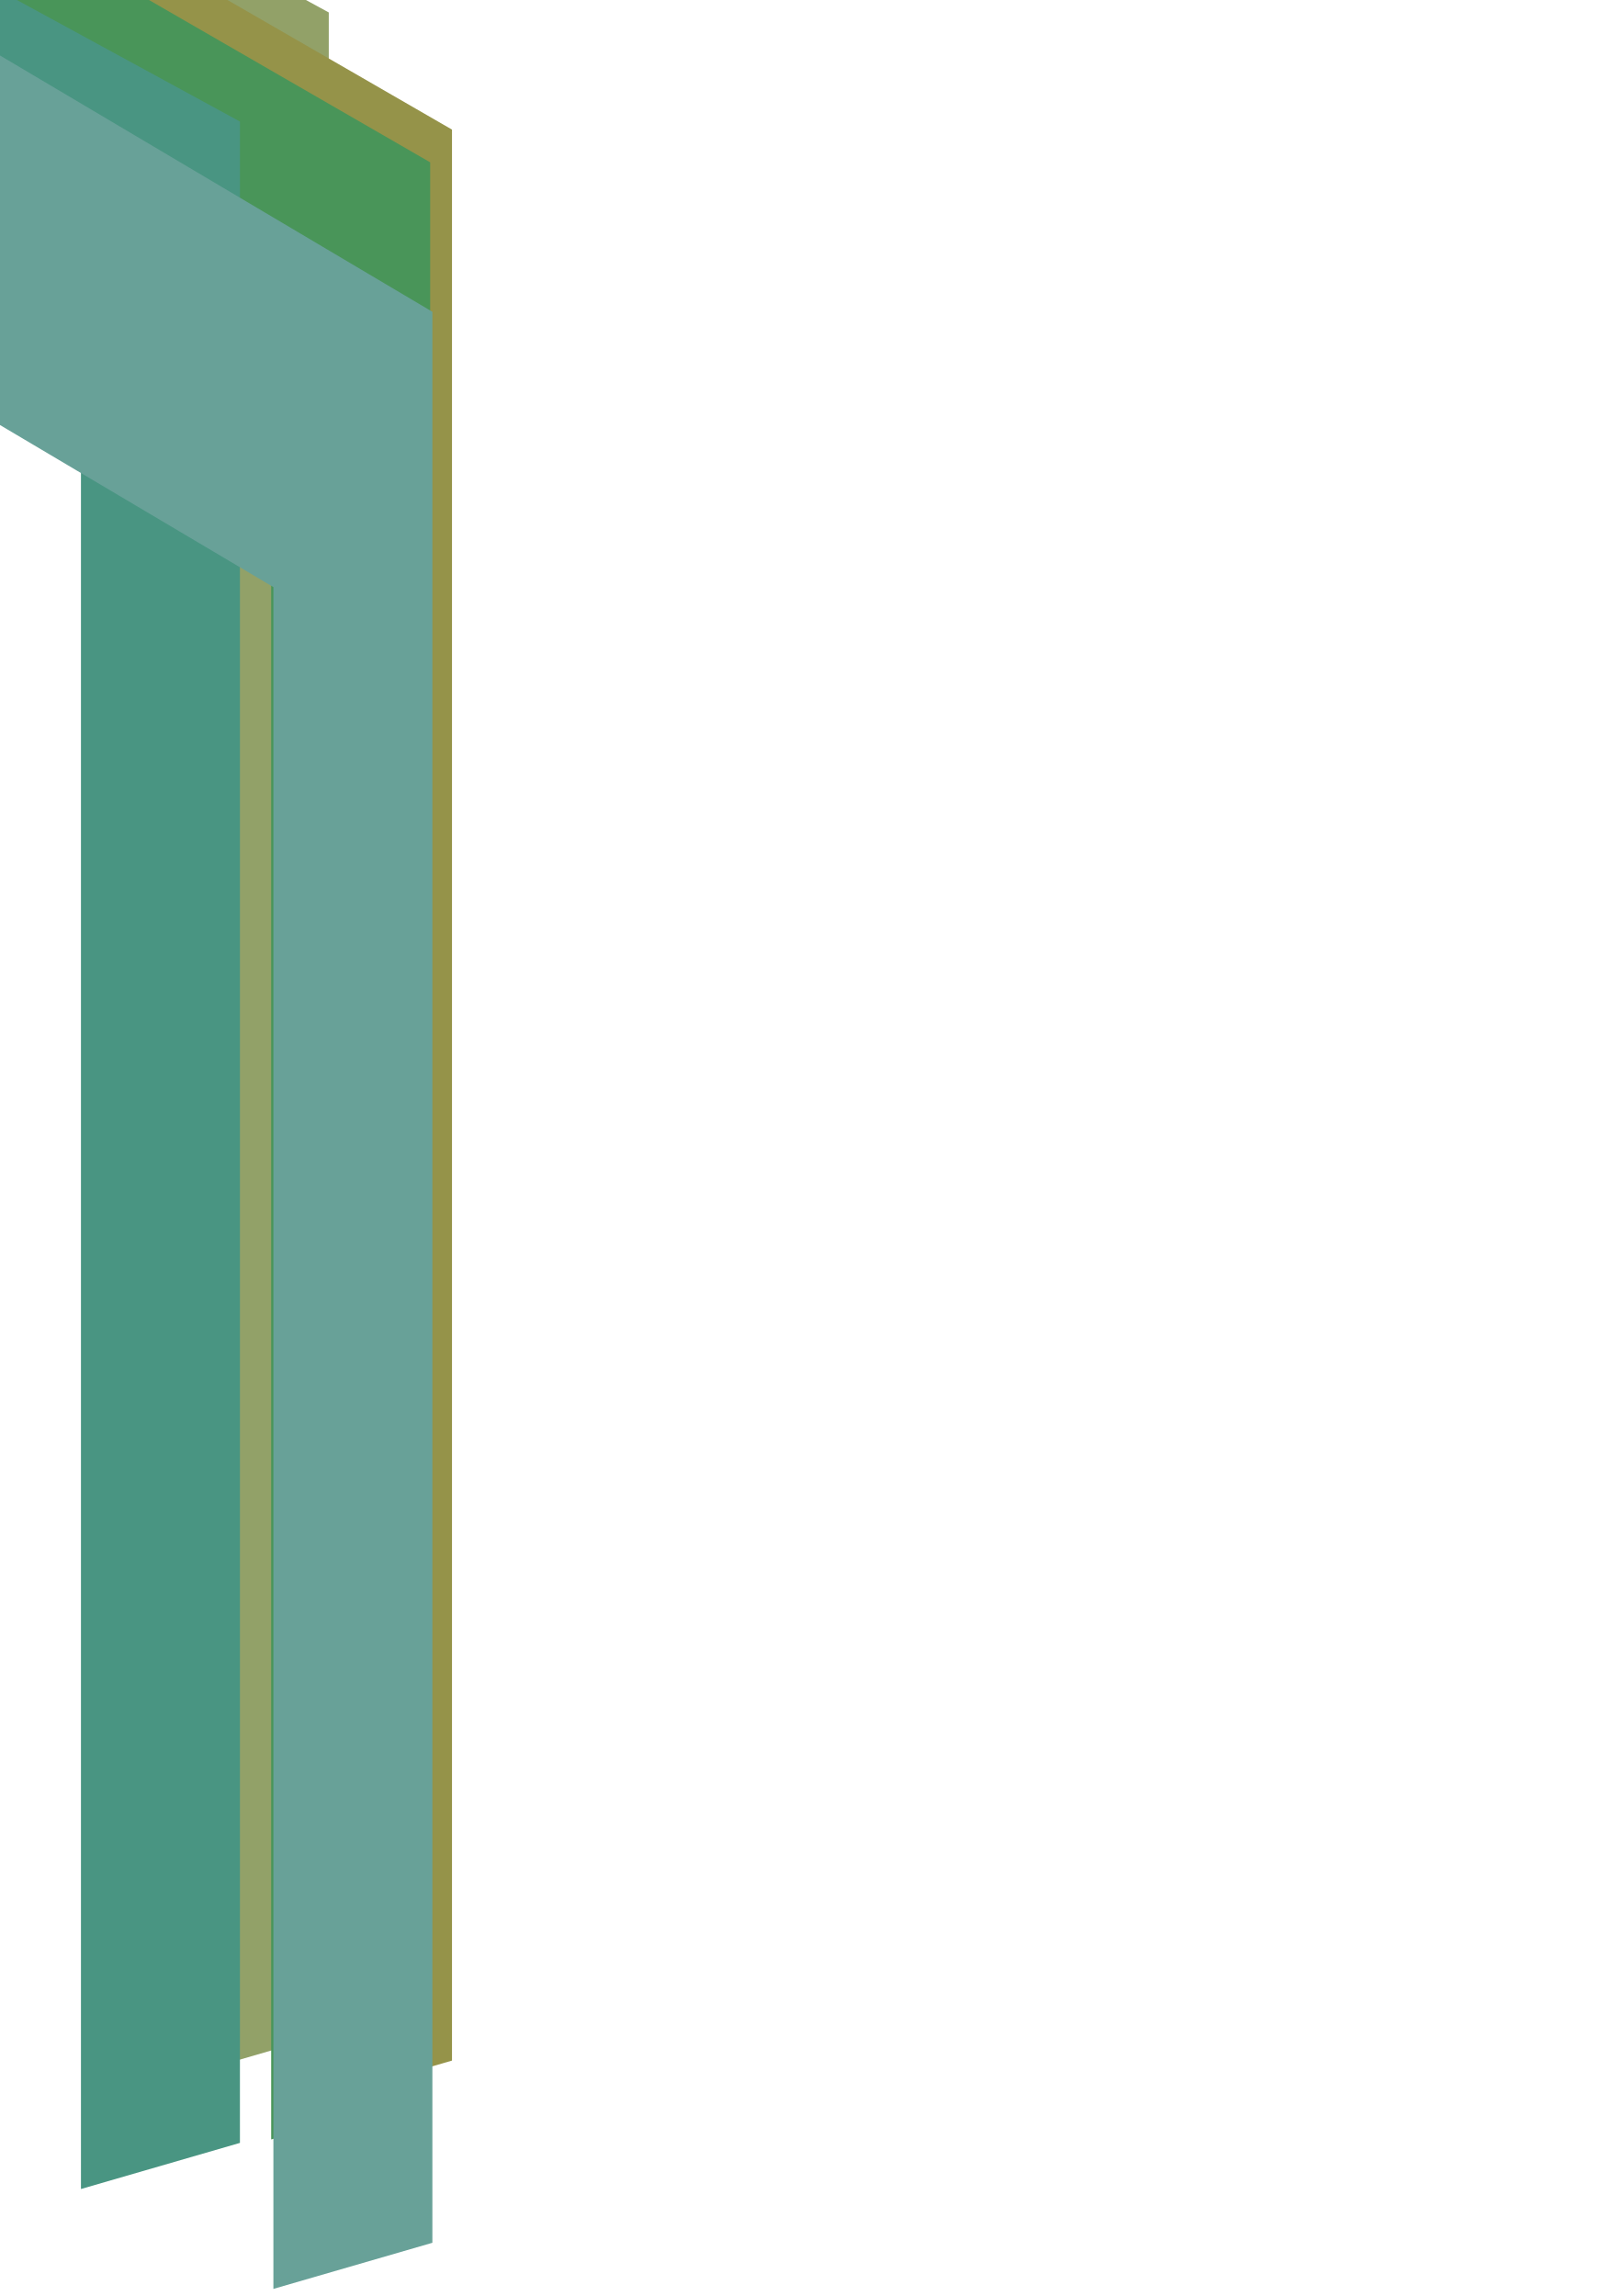
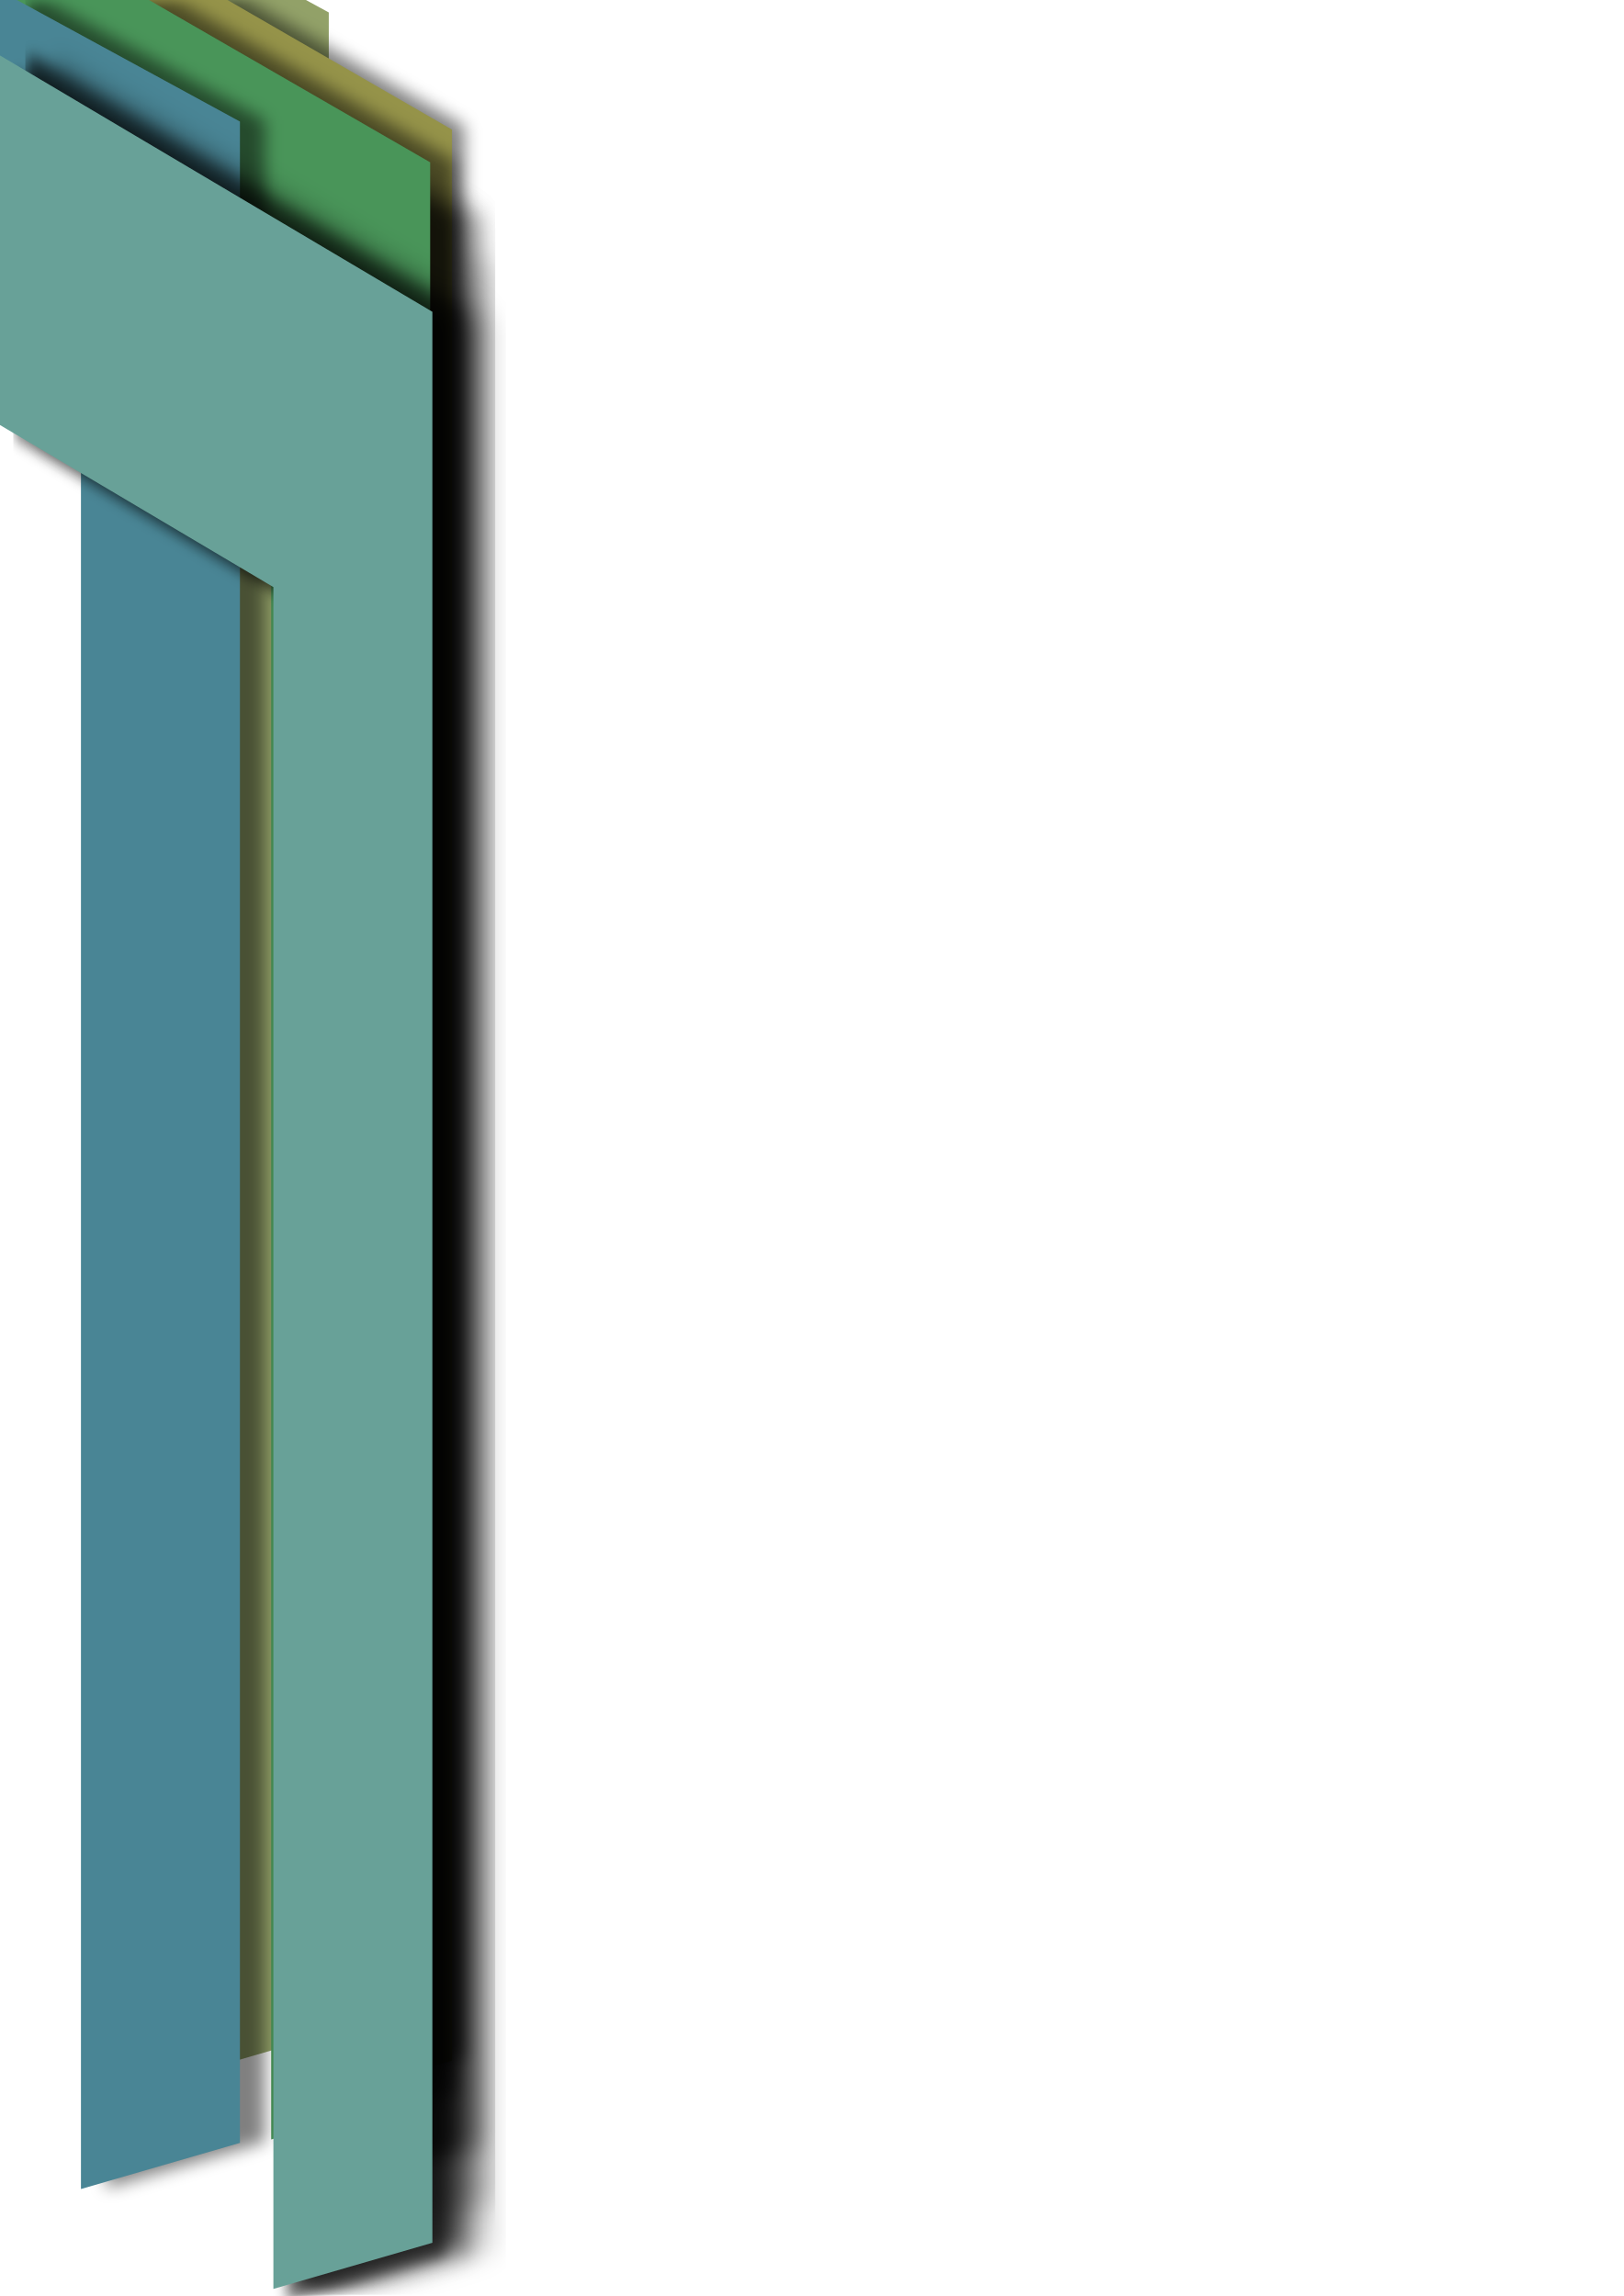
<svg xmlns="http://www.w3.org/2000/svg" xmlns:ns1="http://www.openswatchbook.org/uri/2009/osb" version="1.1" id="svg2" viewBox="0 0 744.094 1052.362" height="297mm" width="210mm">
  <defs id="defs4">
    <linearGradient ns1:paint="solid" id="linearGradient5647">
      <stop id="stop5649" offset="0" style="stop-color:#a07272;stop-opacity:1;" />
    </linearGradient>
+     <filter id="filter5798" style="color-interpolation-filters:sRGB;">
+       <feFlood id="feFlood5800" result="flood" flood-color="rgb(0,0,0)" flood-opacity="0.498" />
+       <feComposite id="feComposite5802" result="composite1" operator="in" in2="SourceGraphic" in="flood" />
+       <feGaussianBlur id="feGaussianBlur5804" result="blur" stdDeviation="3" in="composite1" />
+       <feOffset id="feOffset5806" result="offset" dy="6" dx="6" />
+       <feComposite id="feComposite5808" result="fbSourceGraphic" operator="over" in2="offset" in="SourceGraphic" />
+       <feColorMatrix id="feColorMatrix6182" values="0 0 0 -1 0 0 0 0 -1 0 0 0 0 -1 0 0 0 0 1 0" in="fbSourceGraphic" result="fbSourceGraphicAlpha" />
+       <feFlood in="fbSourceGraphic" result="flood" flood-color="rgb(0,0,0)" flood-opacity="0.498" id="feFlood6184" />
+       <feComposite result="composite1" operator="in" in="flood" in2="fbSourceGraphic" id="feComposite6186" />
+       <feGaussianBlur result="blur" stdDeviation="3.9" in="composite1" id="feGaussianBlur6188" />
+       <feOffset result="offset" dy="-0.5" dx="11.5" id="feOffset6190" />
+       <feComposite result="fbSourceGraphic" operator="over" in="fbSourceGraphic" in2="offset" id="feComposite6192" />
+       <feColorMatrix id="feColorMatrix6194" values="0 0 0 -1 0 0 0 0 -1 0 0 0 0 -1 0 0 0 0 1 0" in="fbSourceGraphic" result="fbSourceGraphicAlpha" />
+       <feFlood in="fbSourceGraphic" result="flood" flood-color="rgb(0,0,0)" flood-opacity="0.498" id="feFlood6196" />
+       <feComposite result="composite1" operator="in" in="flood" in2="fbSourceGraphic" id="feComposite6198" />
+       <feGaussianBlur result="blur" stdDeviation="3.9" in="composite1" id="feGaussianBlur6200" />
+       <feOffset result="offset" dy="-0.5" dx="11.5" id="feOffset6202" />
+       <feComposite result="composite2" operator="over" in="fbSourceGraphic" in2="offset" id="feComposite6204" />
+     </filter>
+     <filter id="filter6206" style="color-interpolation-filters:sRGB;">
+       <feFlood id="feFlood6208" result="flood" flood-color="rgb(0,0,0)" flood-opacity="0.498" />
+       <feComposite id="feComposite6210" result="composite1" operator="in" in2="SourceGraphic" in="flood" />
+       <feGaussianBlur id="feGaussianBlur6212" result="blur" stdDeviation="3.9" in="composite1" />
+       <feOffset id="feOffset6214" result="offset" dy="-0.5" dx="11.5" />
+       <feComposite id="feComposite6216" result="composite2" operator="over" in2="offset" in="SourceGraphic" />
+     </filter>
+     <filter id="filter6218" style="color-interpolation-filters:sRGB;">
+       <feFlood id="feFlood6220" result="flood" flood-color="rgb(0,0,0)" flood-opacity="0.498" />
+       <feComposite id="feComposite6222" result="composite1" operator="in" in2="SourceGraphic" in="flood" />
+       <feGaussianBlur id="feGaussianBlur6224" result="blur" stdDeviation="3.9" in="composite1" />
+       <feOffset id="feOffset6226" result="offset" dy="-0.5" dx="11.5" />
+       <feComposite id="feComposite6228" result="fbSourceGraphic" operator="over" in2="offset" in="SourceGraphic" />
+       <feColorMatrix id="feColorMatrix6290" values="0 0 0 -1 0 0 0 0 -1 0 0 0 0 -1 0 0 0 0 1 0" in="fbSourceGraphic" result="fbSourceGraphicAlpha" />
+       <feFlood in="fbSourceGraphic" result="flood" flood-color="rgb(0,0,0)" flood-opacity="0.498" id="feFlood6292" />
+       <feComposite result="composite1" operator="in" in="flood" in2="fbSourceGraphic" id="feComposite6294" />
+       <feGaussianBlur result="blur" stdDeviation="3.9" in="composite1" id="feGaussianBlur6296" />
+       <feOffset result="offset" dy="25" dx="11.5" id="feOffset6298" />
+       <feComposite result="fbSourceGraphic" operator="over" in="fbSourceGraphic" in2="offset" id="feComposite6300" />
+       <feColorMatrix id="feColorMatrix6302" values="0 0 0 -1 0 0 0 0 -1 0 0 0 0 -1 0 0 0 0 1 0" in="fbSourceGraphic" result="fbSourceGraphicAlpha" />
+       <feFlood in="fbSourceGraphic" result="flood" flood-color="rgb(0,0,0)" flood-opacity="0.498" id="feFlood6304" />
+       <feComposite result="composite1" operator="in" in="flood" in2="fbSourceGraphic" id="feComposite6306" />
+       <feGaussianBlur result="blur" stdDeviation="3.9" in="composite1" id="feGaussianBlur6308" />
+       <feOffset result="offset" dy="25" dx="11.5" id="feOffset6310" />
+       <feComposite result="composite2" operator="over" in="fbSourceGraphic" in2="offset" id="feComposite6312" />
+     </filter>
+     <filter id="filter6422" style="color-interpolation-filters:sRGB;">
+       <feFlood id="feFlood6424" result="flood" flood-color="rgb(0,0,0)" flood-opacity="0.498" />
+       <feComposite id="feComposite6426" result="composite1" operator="in" in2="SourceGraphic" in="flood" />
+       <feGaussianBlur id="feGaussianBlur6428" result="blur" stdDeviation="3.9" in="composite1" />
+       <feOffset id="feOffset6430" result="offset" dy="-1.6" dx="5.729" />
+       <feComposite id="feComposite6432" result="composite2" operator="over" in2="offset" in="SourceGraphic" />
+     </filter>
  </defs>
  <g id="layer1">
    <path style="opacity:1;fill:#92a168;fill-opacity:1;stroke:none;stroke-width:1;stroke-miterlimit:4;stroke-dasharray:none;stroke-dashoffset:0;stroke-opacity:1" d="M -84.726,43.315 -11.869,-82.877 150.669,5.707 l 0,926.482 -72.858,21.136 0,-821.426 z" id="path5683" />
-     <path style="opacity:1;fill:#959349;fill-opacity:1;stroke:none;stroke-width:1;stroke-miterlimit:4;stroke-dasharray:none;stroke-dashoffset:0;stroke-opacity:1" d="m -90.889,55.59 72.857,-126.192 225.167,130 0,885.066 -72.858,21.136 0,-780.01 z" id="path5698" />
-     <path id="rect4136" d="m -100.889,70.59 72.857,-126.192 225.167,130 0,885.066 -72.858,21.136 0,-780.01 z" style="opacity:1;fill:#499559;fill-opacity:1;stroke:none;stroke-width:1;stroke-miterlimit:4;stroke-dasharray:none;stroke-dashoffset:0;stroke-opacity:1" />
-     <path id="path5694" d="m -125.44,93.315 72.857,-126.192 162.538,88.584 0,926.482 -72.858,21.136 0,-821.426 z" style="opacity:1;fill:#499582;fill-opacity:1;stroke:none;stroke-width:1;stroke-miterlimit:4;stroke-dasharray:none;stroke-dashoffset:0;stroke-opacity:1" />
-     <path style="opacity:1;fill:#68a198;fill-opacity:1;stroke:none;stroke-width:10.6;stroke-miterlimit:4;stroke-dasharray:none;stroke-dashoffset:0;stroke-opacity:1" d="M -138.264,112.834 -65.407,-13.358 198.146,142.906 l 1e-5,885.066 -72.858,21.136 0,-780.01 z" id="path4203" />
+     <path style="opacity:1;fill:#959349;fill-opacity:1;stroke:none;stroke-width:1;stroke-miterlimit:4;stroke-dasharray:none;stroke-dashoffset:0;stroke-opacity:1;filter:url(#filter6422)" d="m -90.889,55.59 72.857,-126.192 225.167,130 0,885.066 -72.858,21.136 0,-780.01 z" id="path5698" />
+     <path id="rect4136" d="m -100.889,70.59 72.857,-126.192 225.167,130 0,885.066 -72.858,21.136 0,-780.01 z" style="opacity:1;fill:#499559;fill-opacity:1;stroke:none;stroke-width:1;stroke-miterlimit:4;stroke-dasharray:none;stroke-dashoffset:0;stroke-opacity:1;filter:url(#filter6218)" />
+     <path id="path5694" d="m -125.44,93.315 72.857,-126.192 162.538,88.584 0,926.482 -72.858,21.136 0,-821.426 z" style="opacity:1;fill:#498595;fill-opacity:1;stroke:none;stroke-width:1;stroke-miterlimit:4;stroke-dasharray:none;stroke-dashoffset:0;stroke-opacity:1;filter:url(#filter6206)" />
+     <path style="opacity:1;fill:#68a198;fill-opacity:1;stroke:none;stroke-width:10.6;stroke-miterlimit:4;stroke-dasharray:none;stroke-dashoffset:0;stroke-opacity:1;filter:url(#filter5798)" d="M -138.264,112.834 -65.407,-13.358 198.146,142.906 l 1e-5,885.066 -72.858,21.136 0,-780.01 z" id="path4203" />
  </g>
</svg>
